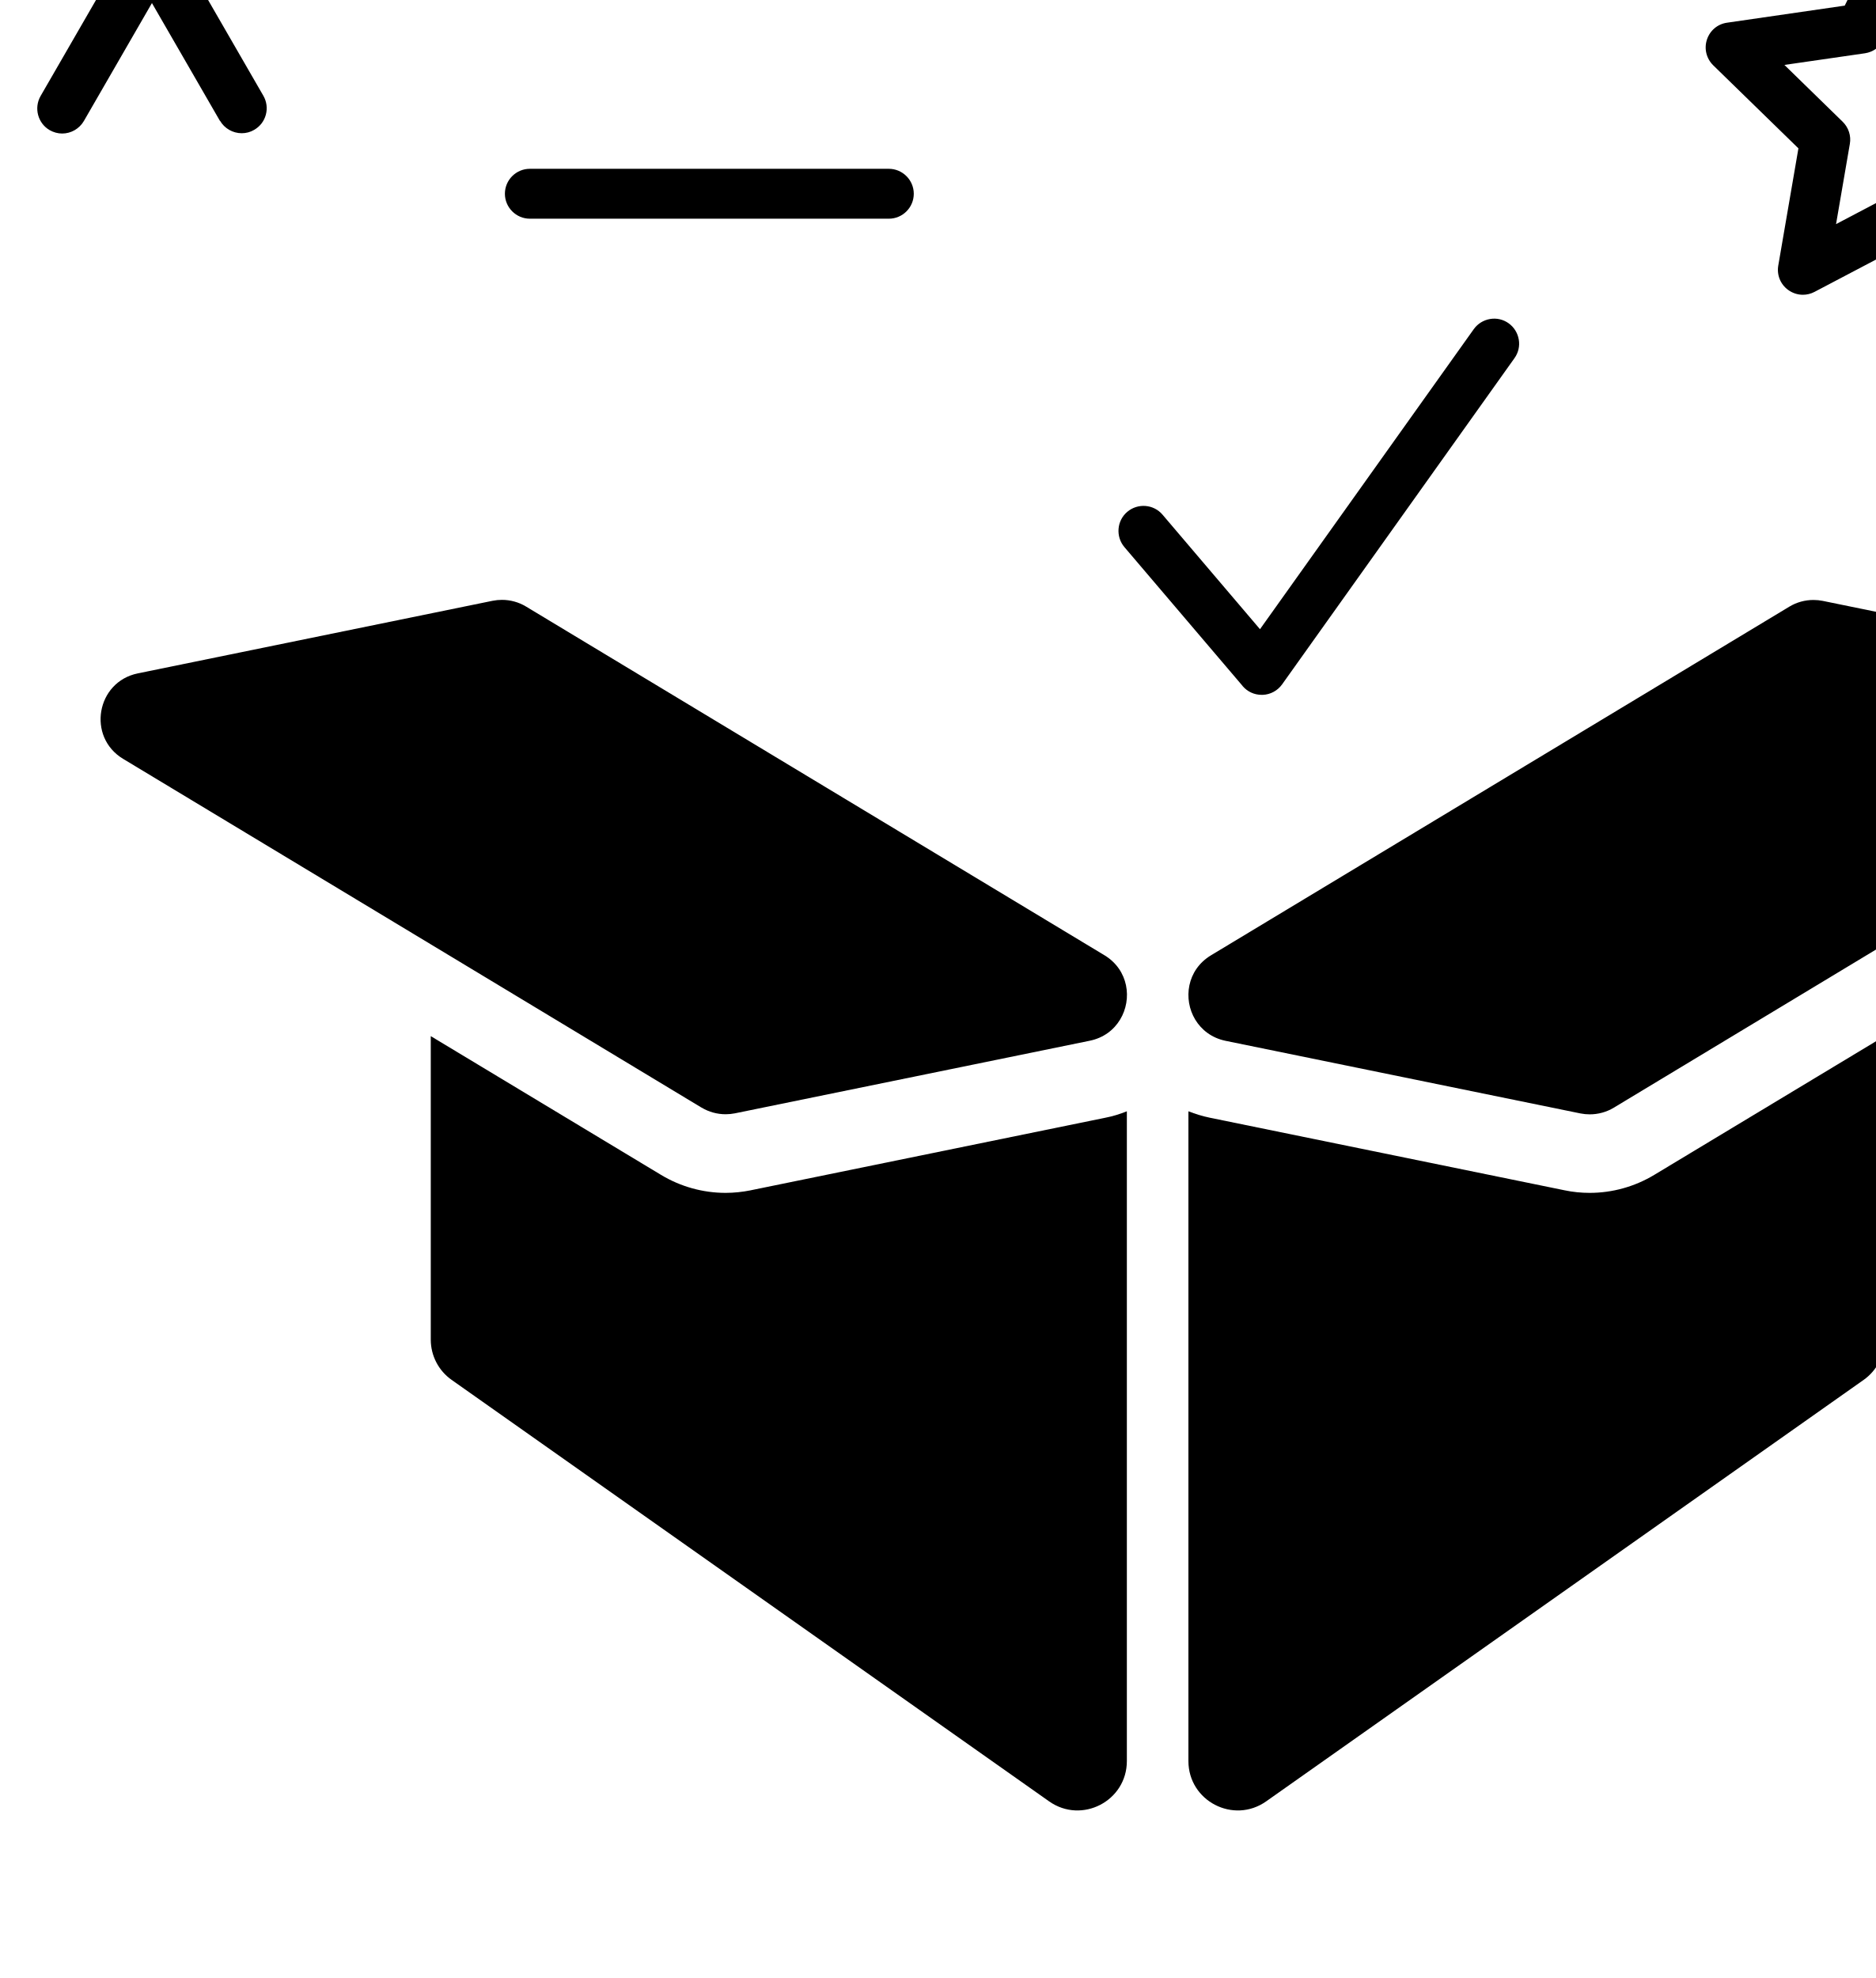
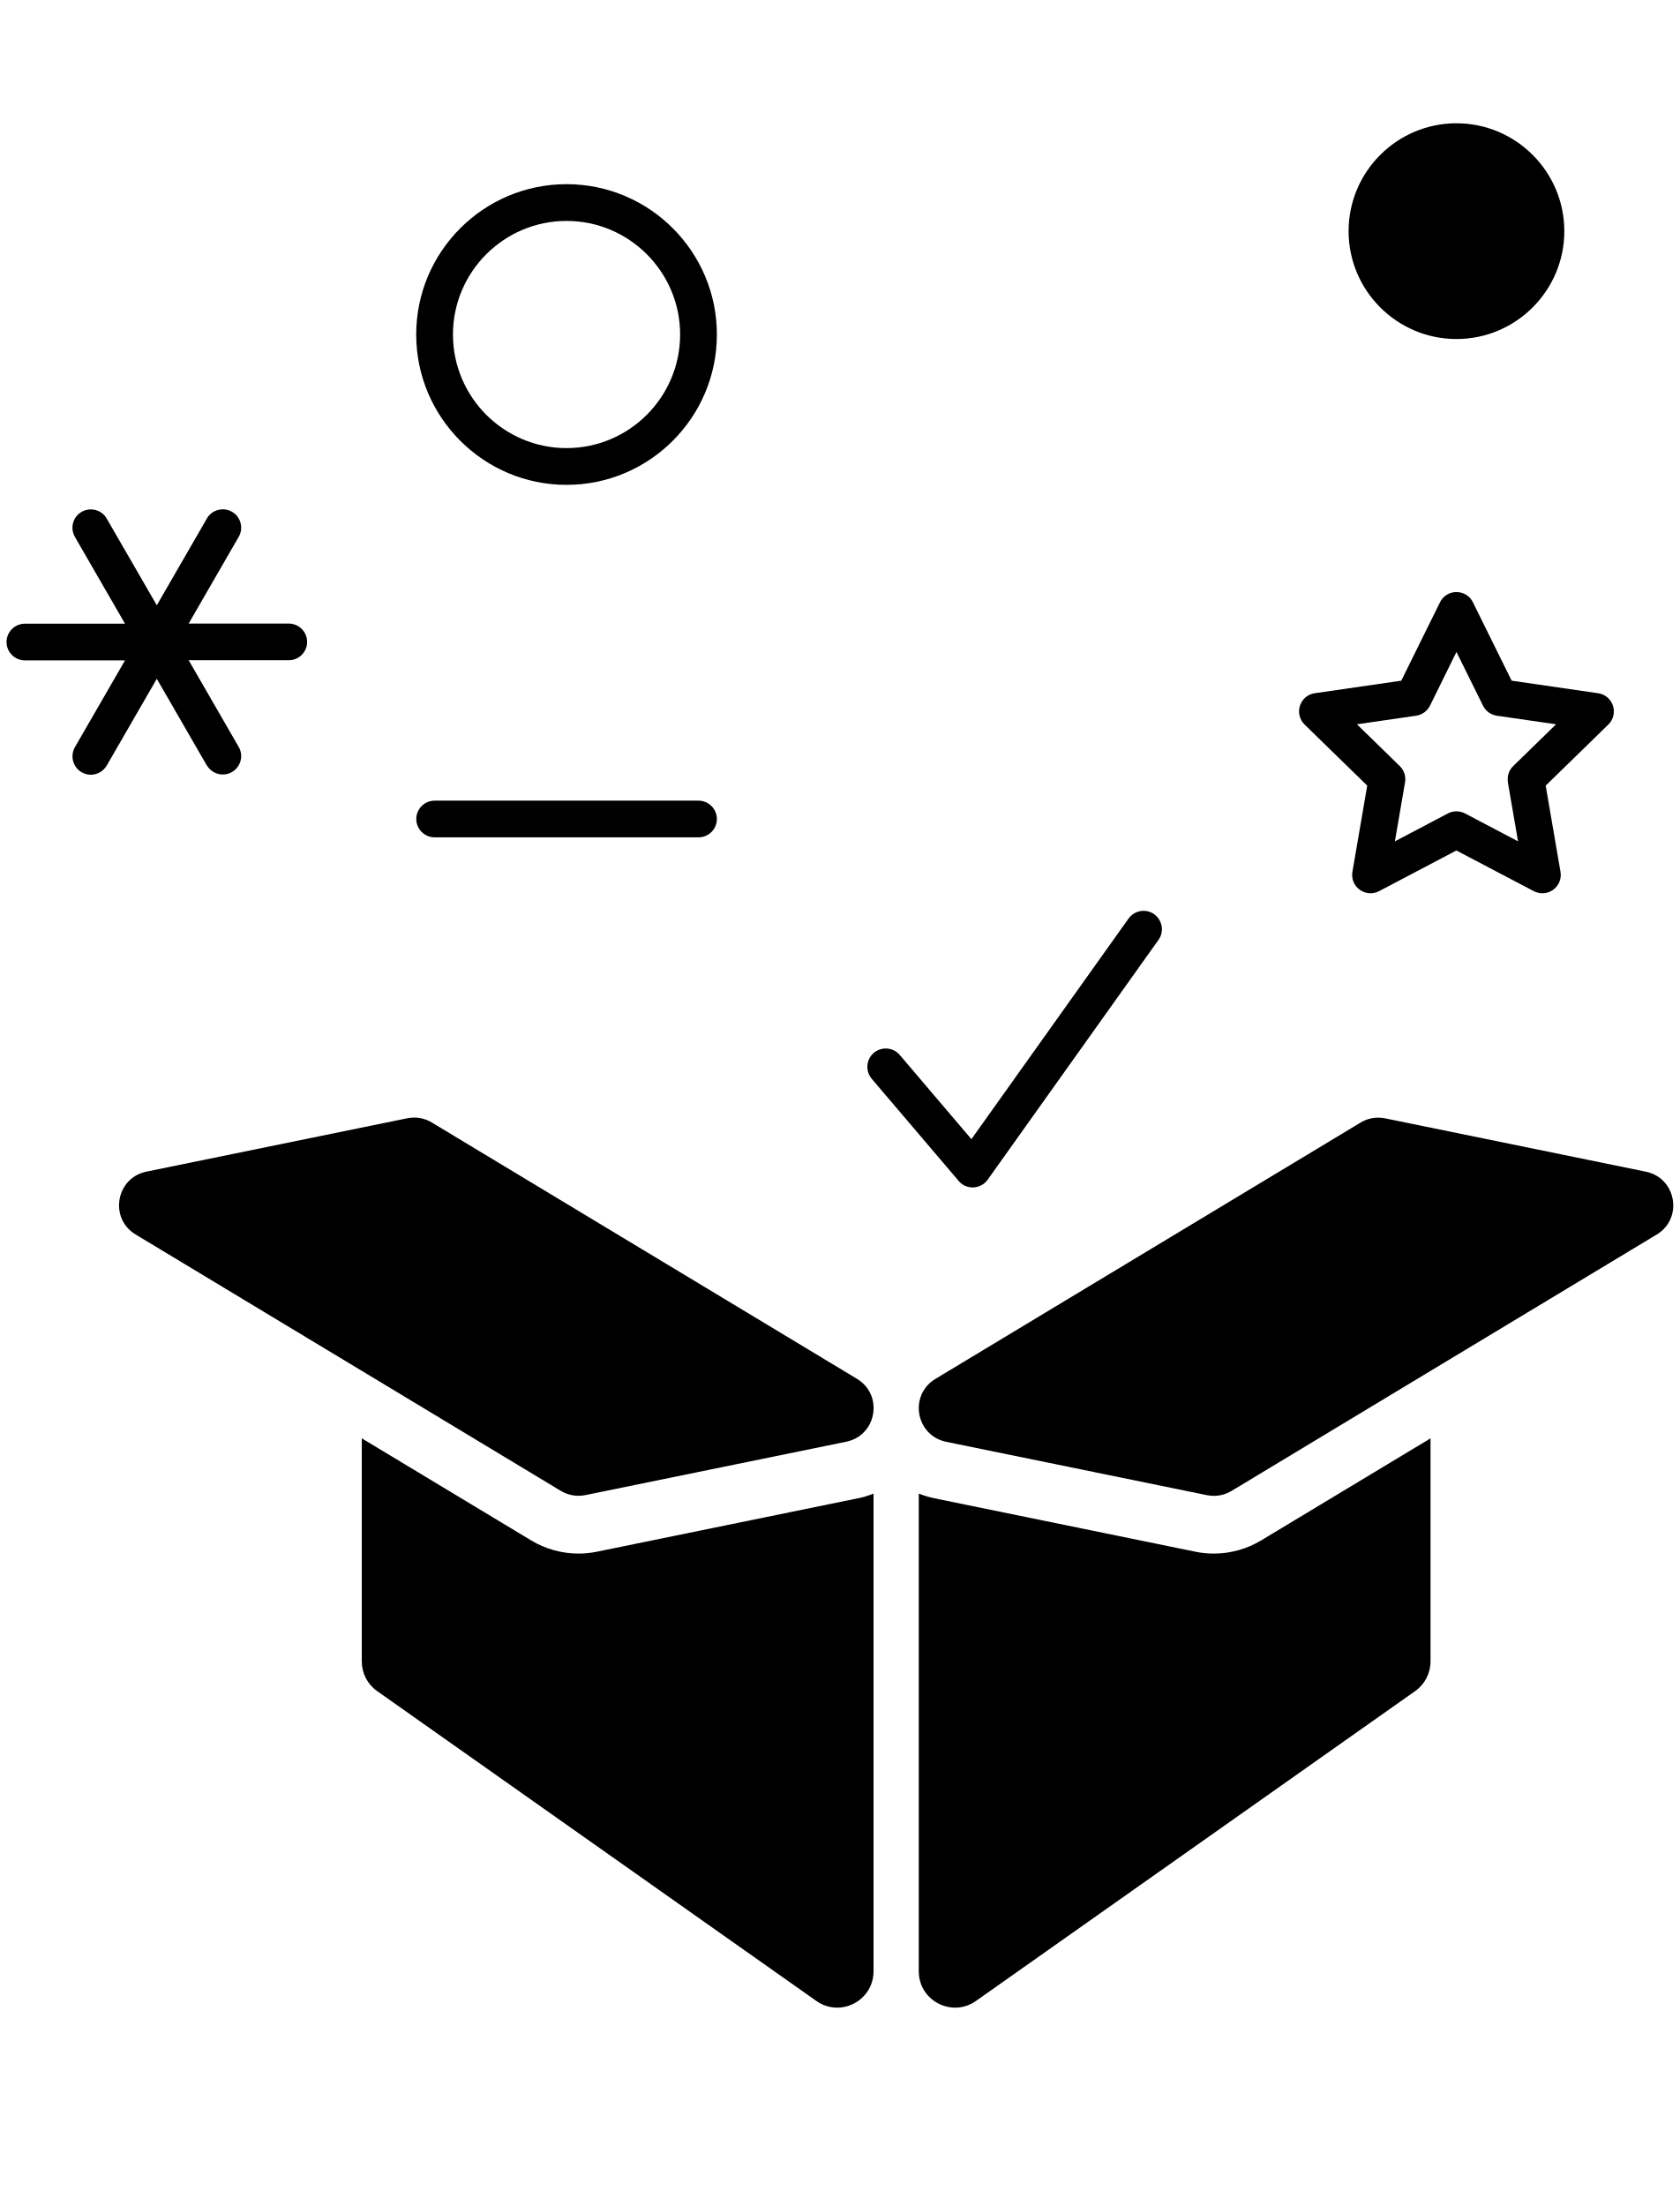
- <svg xmlns="http://www.w3.org/2000/svg" id="_레이어_1" data-name="레이어 1" viewBox="36 90 183.46 193.46">
+ <svg xmlns="http://www.w3.org/2000/svg" id="_레이어_1" data-name="레이어 1" viewBox="30 0 223.46 293.46">
  <defs>
    <style>
      .cls-1 {
        fill: current;
      }
    </style>
  </defs>
  <path class="cls-1" d="M223.76,45.1c7.91,0,14.35-6.44,14.35-14.35s-6.44-14.35-14.35-14.35-14.35,6.44-14.35,14.35,6.44,14.35,14.35,14.35Z" />
  <path class="cls-1" d="M105.37,64.5c11.03,0,20-8.97,20-20s-8.97-20-20-20-20,8.97-20,20,8.97,20,20,20Zm0-35.11c8.33,0,15.11,6.78,15.11,15.11s-6.78,15.11-15.11,15.11-15.11-6.78-15.11-15.11,6.78-15.11,15.11-15.11Z" />
  <path class="cls-1" d="M87.82,111.39h35.11c1.35,0,2.44-1.1,2.44-2.44s-1.1-2.44-2.44-2.44h-35.11c-1.35,0-2.44,1.1-2.44,2.44s1.1,2.44,2.44,2.44Z" />
  <path class="cls-1" d="M57.52,101.81c.43,.75,1.25,1.22,2.12,1.22,.43,0,.85-.11,1.22-.33,.57-.33,.97-.85,1.14-1.48,.17-.63,.08-1.29-.24-1.85l-6.66-11.54h13.32c1.35,0,2.44-1.1,2.44-2.44s-1.1-2.44-2.44-2.44h-13.32l6.66-11.54c.33-.57,.41-1.22,.24-1.85-.17-.63-.57-1.16-1.14-1.48-.57-.33-1.22-.41-1.86-.24-.63,.17-1.16,.57-1.48,1.14l-6.66,11.54-6.66-11.53c-.32-.57-.85-.97-1.48-1.14-.63-.17-1.29-.08-1.86,.24-1.17,.67-1.57,2.17-.89,3.34l6.66,11.54h-13.32c-1.35,0-2.44,1.1-2.44,2.44s1.1,2.44,2.44,2.44h13.32l-6.66,11.54c-.67,1.17-.27,2.67,.89,3.34,.37,.21,.79,.33,1.22,.33,.87,0,1.68-.47,2.12-1.22l6.66-11.54,6.66,11.54Z" />
  <path class="cls-1" d="M157.53,157.1c.47,.55,1.14,.86,1.86,.86,.03,0,.07,0,.11,0,.76-.03,1.45-.41,1.89-1.02l22.73-31.91c.38-.53,.53-1.18,.42-1.82-.11-.64-.46-1.21-.99-1.59-.53-.38-1.18-.53-1.82-.42-.64,.11-1.21,.46-1.59,.99l-20.91,29.35-9.53-11.2c-.87-1.03-2.42-1.15-3.45-.28-1.03,.87-1.15,2.42-.28,3.45l11.56,13.58Z" />
  <path class="cls-1" d="M211.89,104.51l-1.97,11.46c-.16,.92,.21,1.84,.97,2.39,.43,.31,.93,.47,1.43,.47,.39,0,.78-.09,1.14-.28l10.29-5.41,10.3,5.41c.35,.18,.74,.28,1.14,.28,.52,0,1.02-.16,1.44-.47,.76-.55,1.13-1.47,.97-2.39l-1.97-11.46,8.33-8.12c.67-.65,.91-1.61,.62-2.51-.29-.89-1.05-1.53-1.97-1.66l-11.51-1.67-5.15-10.43c-.41-.84-1.25-1.36-2.19-1.36s-1.78,.52-2.19,1.36l-5.15,10.43-11.51,1.67c-.93,.13-1.68,.77-1.97,1.66-.29,.89-.05,1.85,.62,2.51l8.33,8.12Zm18.71-.44l1.35,7.85-7.05-3.71c-.35-.18-.74-.28-1.14-.28s-.79,.1-1.14,.28l-7.05,3.71,1.35-7.85c.14-.79-.13-1.6-.7-2.16l-5.7-5.56,7.88-1.14c.8-.12,1.48-.62,1.84-1.34l3.52-7.14,3.53,7.14c.35,.72,1.04,1.22,1.84,1.34l7.88,1.14-5.7,5.56c-.58,.56-.84,1.37-.7,2.16Z" />
  <path class="cls-1" d="M109.42,206.42c-.81,.16-1.63,.25-2.45,.25-2.23,0-4.41-.61-6.32-1.76l-22.52-13.57v29.68c0,1.57,.76,3.04,2.04,3.94l58.43,41.22c3.2,2.26,7.61-.03,7.61-3.94v-63.55c-.67,.27-1.37,.49-2.1,.63l-34.7,7.1Z" />
  <path class="cls-1" d="M104.62,198.33c.71,.43,1.53,.65,2.35,.65,.3,0,.61-.03,.91-.09l34.7-7.1c1.36-.28,2.36-1.06,2.97-2.07,1.21-2,.83-4.86-1.53-6.29l-56.58-34.11c-.71-.43-1.53-.65-2.35-.65-.3,0-.61,.03-.91,.09l-34.7,7.1c-4.06,.83-4.99,6.22-1.44,8.36l30.09,18.14,26.48,15.97Z" />
  <path class="cls-1" d="M191.48,206.67c-.82,0-1.65-.08-2.45-.25l-34.7-7.1c-.73-.15-1.43-.37-2.1-.63v63.55c0,3.91,4.41,6.2,7.61,3.94l58.43-41.22c1.28-.9,2.04-2.38,2.04-3.94v-29.68l-22.52,13.57c-1.91,1.15-4.09,1.76-6.32,1.76Z" />
  <path class="cls-1" d="M248.97,155.87l-34.7-7.1c-.3-.06-.61-.09-.91-.09-.82,0-1.64,.22-2.35,.65l-56.58,34.11c-2.36,1.43-2.74,4.29-1.53,6.29,.61,1,1.61,1.79,2.97,2.07l34.7,7.1c.3,.06,.61,.09,.91,.09,.82,0,1.64-.22,2.35-.65l26.48-15.97,30.09-18.14c3.55-2.14,2.62-7.53-1.44-8.36Z" />
</svg>
